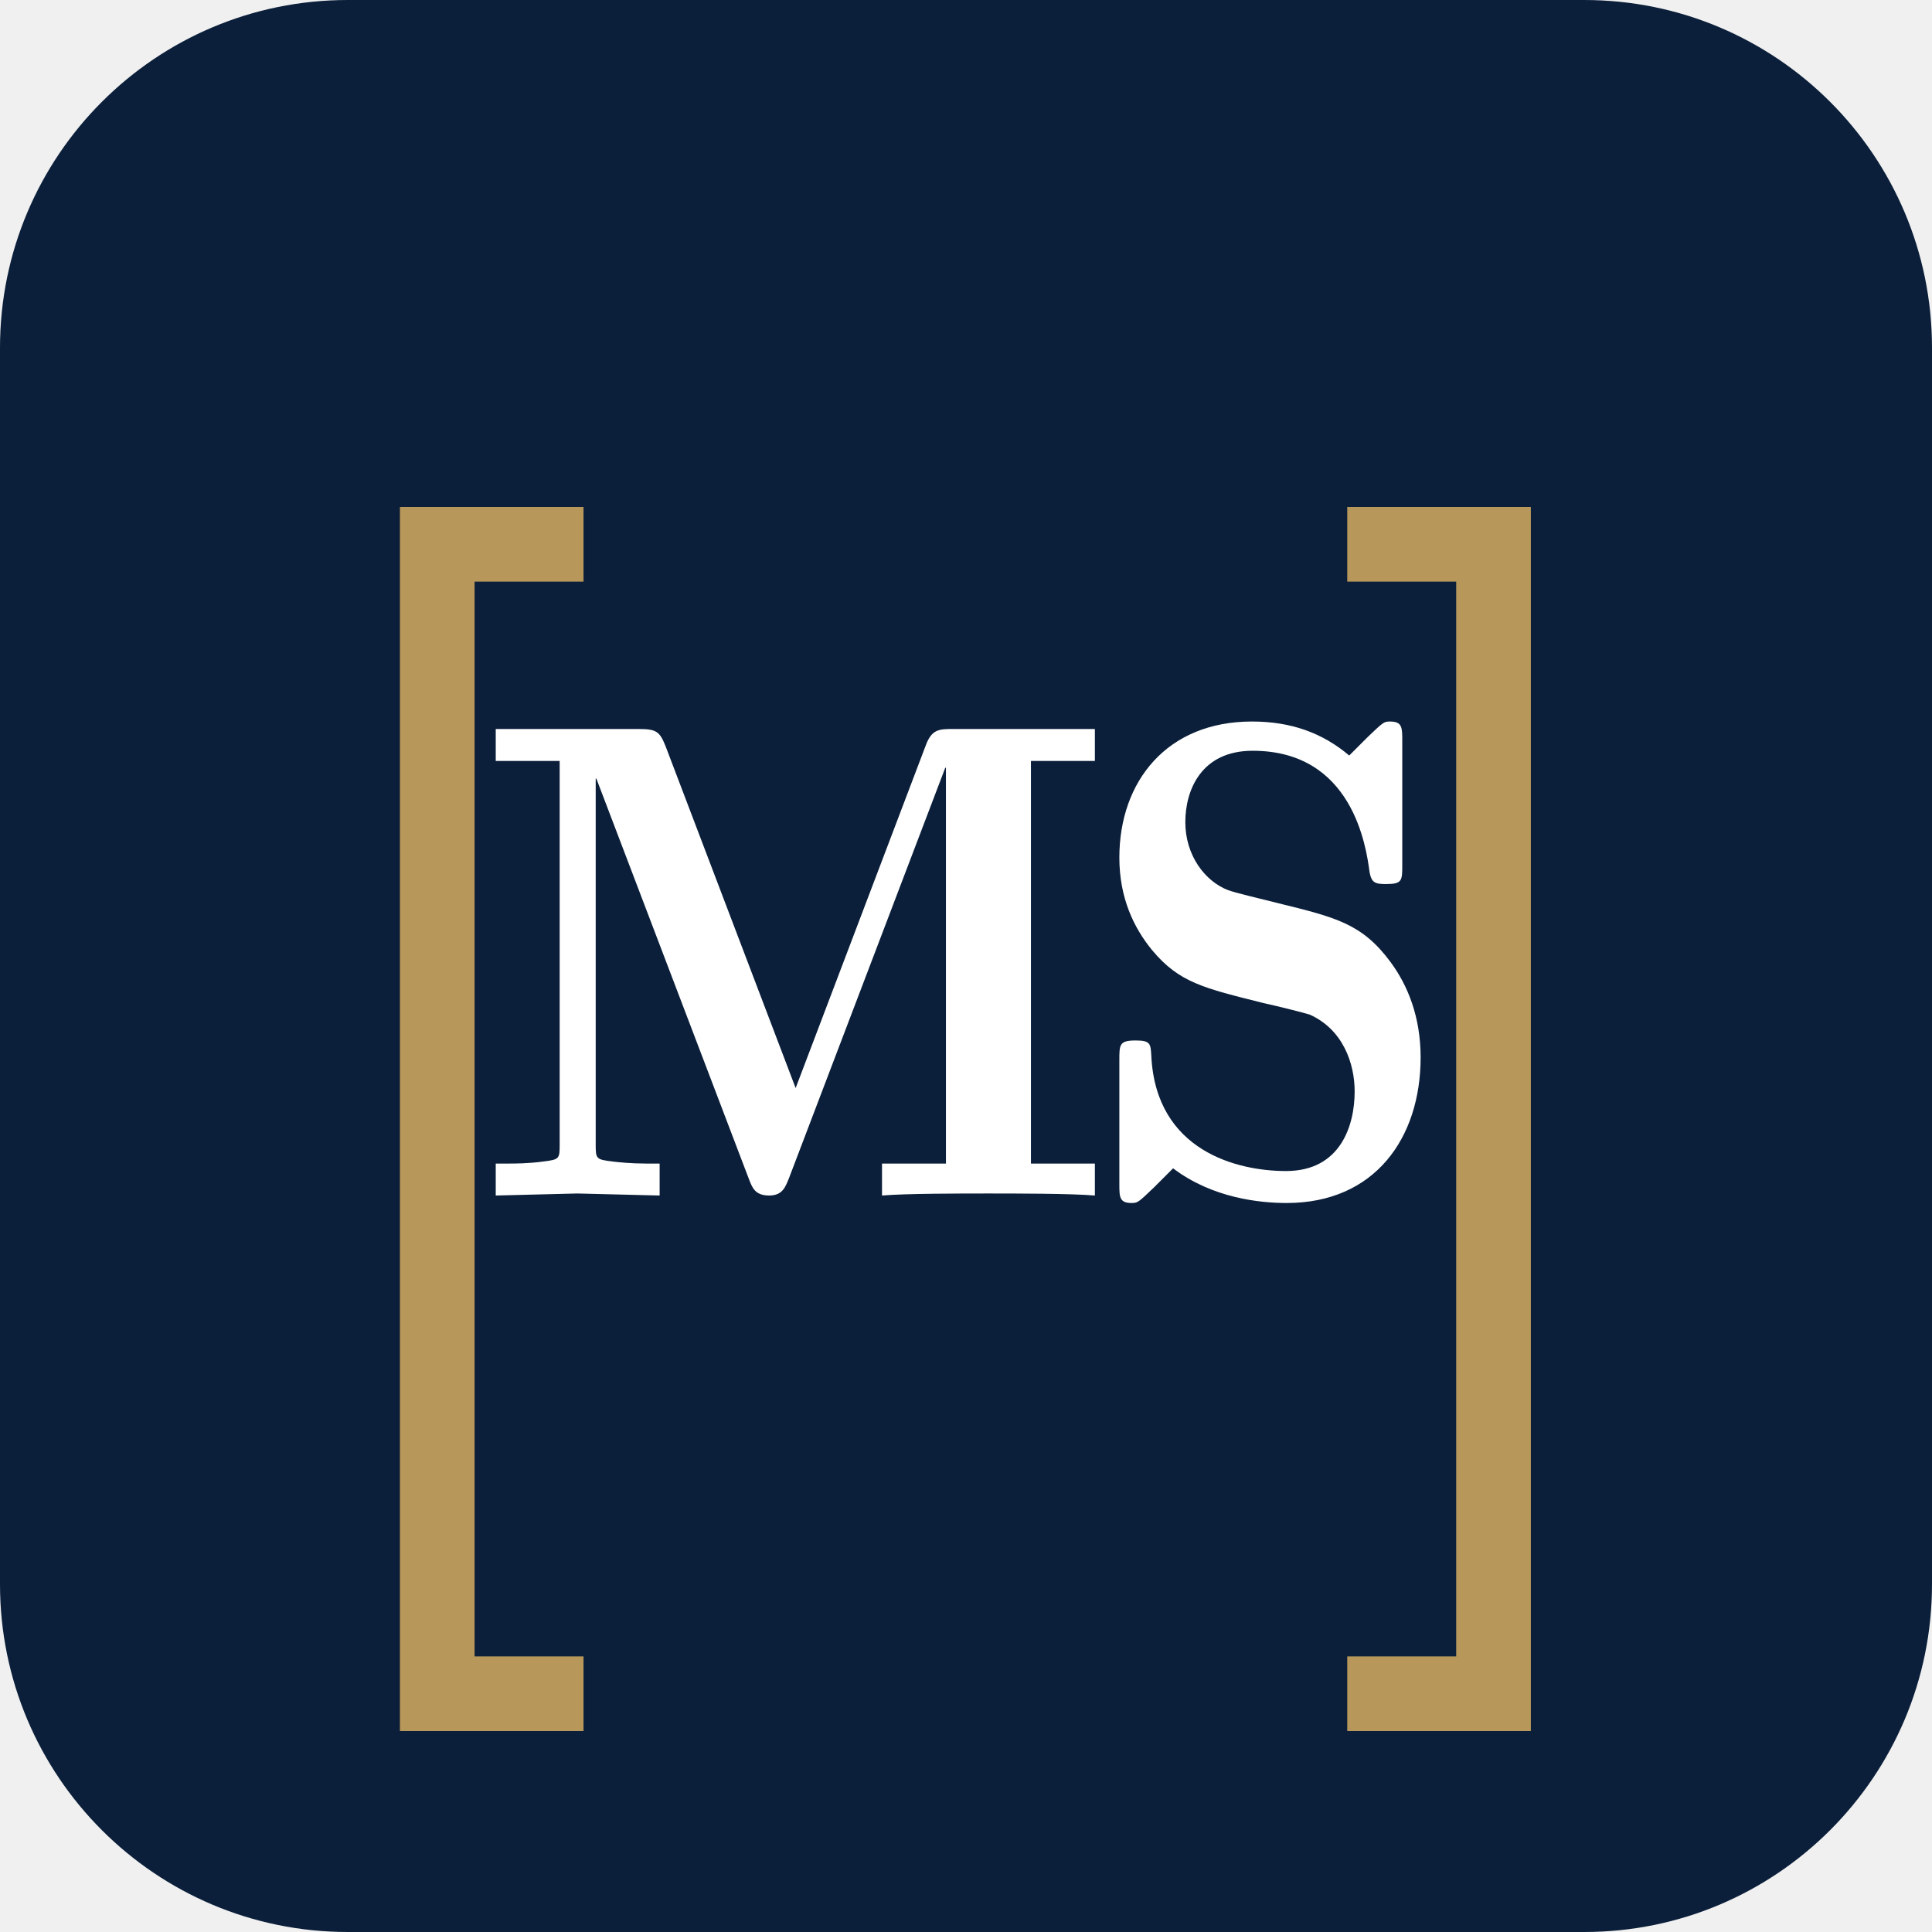
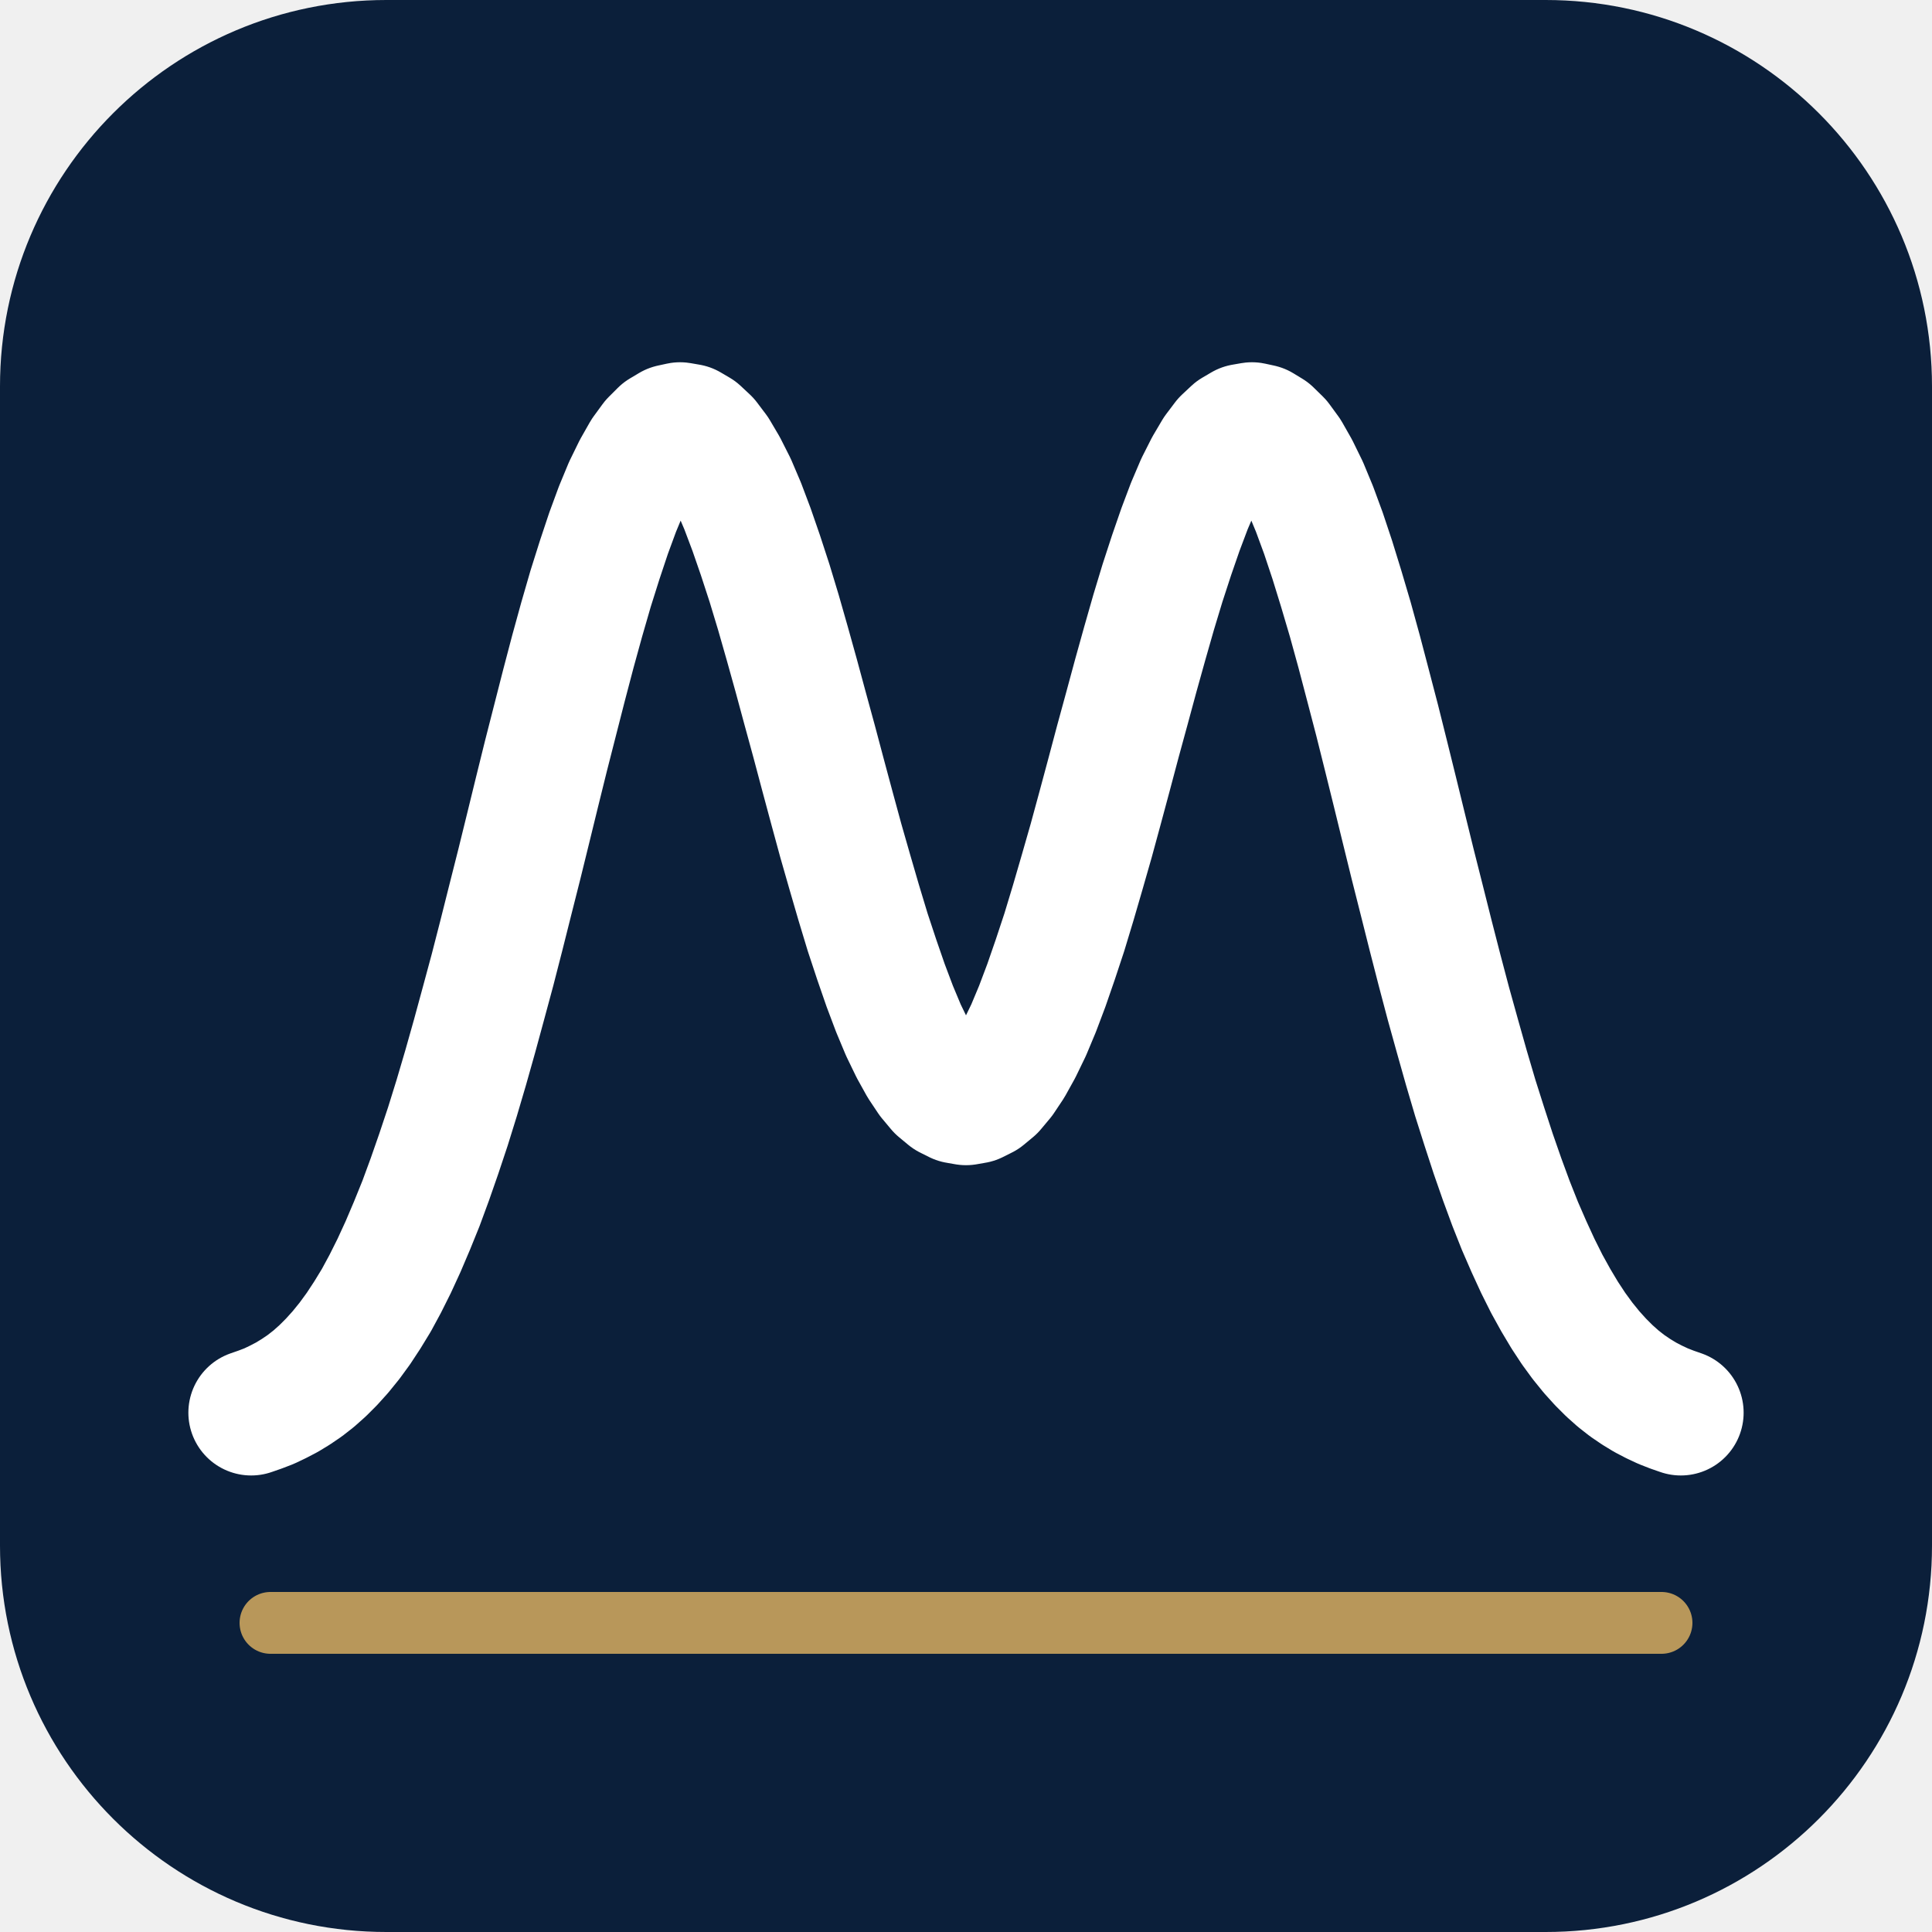
<svg xmlns="http://www.w3.org/2000/svg" viewBox="0 0 100 100">
-   <rect width="100" height="100" rx="18" fill="#0b1f3a" />
-   <g transform="translate(6 6) scale(.88)">
-     <path d="M27.504 95.0V90.608H21.096V27.392H27.504V23H16.704V95.0Z" fill="#b8975a" />
-     <path d="M83.224 95.0V23H72.424V27.392H78.832V90.608H72.424V95.0Z" fill="#b8975a" />
-     <path d="M57.58 63.5V61.62H53.82V37.94H57.58V36.06H49.26C48.42 36.06 47.98 36.06 47.62 37.06L39.98 57.18L32.34 37.1C31.98 36.18 31.78 36.06 30.7 36.06H22.34V37.94H26.1V60.46C26.1 61.34 26.1 61.38 25.14 61.5C24.26 61.62 23.42 61.62 23.14 61.62H22.34V63.5L27.14 63.38L31.98 63.5V61.62H31.18C30.34 61.62 29.5 61.54 29.22 61.5C28.22 61.38 28.22 61.34 28.22 60.46V38.98H28.26L37.22 62.5C37.42 63.02 37.58 63.5 38.42 63.5C39.22 63.5 39.38 62.98 39.58 62.5L48.78 38.34H48.82V61.62H45.06V63.5C46.46 63.38 49.74 63.38 51.3 63.38C52.86 63.38 56.18 63.38 57.58 63.5ZM76.74 55.38C76.74 52.98 75.98 51.14 74.98 49.78C73.3 47.5 71.74 47.14 68.34 46.3C67.22 46.02 65.86 45.7 65.42 45.54C64.06 45.02 62.9 43.5 62.9 41.54C62.9 39.62 63.86 37.34 66.86 37.34C72.74 37.34 73.54 42.98 73.74 44.5C73.86 45.1 74.06 45.18 74.7 45.18C75.66 45.18 75.66 44.98 75.66 44.06V36.74C75.66 35.98 75.66 35.62 74.94 35.62C74.58 35.62 74.54 35.66 73.62 36.54L72.54 37.62C70.98 36.3 69.14 35.62 66.82 35.62C61.82 35.62 59.02 39.14 59.02 43.62C59.02 45.98 59.86 47.74 60.94 49.06C62.54 50.98 63.98 51.3 67.5 52.18C68.42 52.38 69.98 52.78 70.22 52.86C72.18 53.74 72.86 55.74 72.86 57.38C72.86 59.34 72.06 62.06 68.82 62.06C65.98 62.06 61.18 60.9 60.9 55.3C60.86 54.58 60.86 54.38 59.98 54.38C59.02 54.38 59.02 54.62 59.02 55.54V62.82C59.02 63.58 59.02 63.94 59.74 63.94C60.1 63.94 60.14 63.9 61.06 63.02L62.18 61.9C64.5 63.66 67.3 63.94 68.86 63.94C74.06 63.94 76.74 60.1 76.74 55.38Z" fill="#fff" />
-   </g>
+   <rect width="100" height="100" rx="20" fill="#0b1f3a" />
+   <path d="M13.00,73.12 L13.46,72.96 L13.93,72.78 L14.39,72.56 L14.85,72.32 L15.31,72.04 L15.78,71.72 L16.24,71.36 L16.70,70.95 L17.16,70.49 L17.62,69.98 L18.09,69.40 L18.55,68.77 L19.01,68.07 L19.48,67.30 L19.94,66.45 L20.40,65.53 L20.86,64.53 L21.32,63.45 L21.79,62.29 L22.25,61.04 L22.71,59.72 L23.18,58.31 L23.64,56.83 L24.10,55.27 L24.56,53.64 L25.02,51.95 L25.49,50.21 L25.95,48.42 L26.41,46.59 L26.88,44.73 L27.34,42.86 L27.80,40.98 L28.26,39.12 L28.73,37.28 L29.19,35.48 L29.65,33.73 L30.11,32.06 L30.57,30.47 L31.04,28.98 L31.50,27.60 L31.96,26.35 L32.42,25.24 L32.89,24.28 L33.35,23.47 L33.81,22.84 L34.27,22.38 L34.74,22.10 L35.20,22.00 L35.66,22.08 L36.12,22.35 L36.59,22.79 L37.05,23.40 L37.51,24.18 L37.98,25.11 L38.44,26.19 L38.90,27.41 L39.36,28.74 L39.83,30.18 L40.29,31.70 L40.75,33.31 L41.21,34.96 L41.67,36.66 L42.14,38.38 L42.60,40.11 L43.06,41.82 L43.52,43.51 L43.99,45.15 L44.45,46.73 L44.91,48.25 L45.38,49.67 L45.84,51.00 L46.30,52.22 L46.76,53.32 L47.23,54.29 L47.69,55.12 L48.15,55.81 L48.61,56.36 L49.08,56.75 L49.54,56.98 L50.00,57.06 L50.46,56.98 L50.92,56.75 L51.39,56.36 L51.85,55.81 L52.31,55.12 L52.77,54.29 L53.24,53.32 L53.70,52.22 L54.16,51.00 L54.62,49.67 L55.09,48.25 L55.55,46.73 L56.01,45.15 L56.48,43.51 L56.94,41.82 L57.40,40.11 L57.86,38.38 L58.33,36.66 L58.79,34.96 L59.25,33.31 L59.71,31.70 L60.17,30.18 L60.64,28.74 L61.10,27.41 L61.56,26.19 L62.02,25.11 L62.49,24.18 L62.95,23.40 L63.41,22.79 L63.88,22.35 L64.34,22.08 L64.80,22.00 L65.26,22.10 L65.72,22.38 L66.19,22.84 L66.65,23.47 L67.11,24.28 L67.58,25.24 L68.04,26.35 L68.50,27.60 L68.96,28.98 L69.42,30.47 L69.89,32.06 L70.35,33.73 L70.81,35.48 L71.28,37.28 L71.74,39.12 L72.20,40.98 L72.66,42.86 L73.12,44.73 L73.59,46.59 L74.05,48.42 L74.51,50.21 L74.97,51.95 L75.44,53.64 L75.90,55.27 L76.36,56.83 L76.83,58.31 L77.29,59.72 L77.75,61.04 L78.21,62.29 L78.67,63.45 L79.14,64.53 L79.60,65.53 L80.06,66.45 L80.53,67.30 L80.99,68.07 L81.45,68.77 L81.91,69.40 L82.38,69.98 L82.84,70.49 L83.30,70.95 L83.76,71.36 L84.22,71.72 L84.69,72.04 L85.15,72.32 L85.61,72.56 L86.08,72.78 L86.54,72.96 L87.00,73.12" fill="none" stroke="#fff" stroke-width="6.5" stroke-linecap="round" stroke-linejoin="round" />
+   <path d="M14 84H86" stroke="#b8975a" stroke-width="3.2" stroke-linecap="round" />
</svg>
